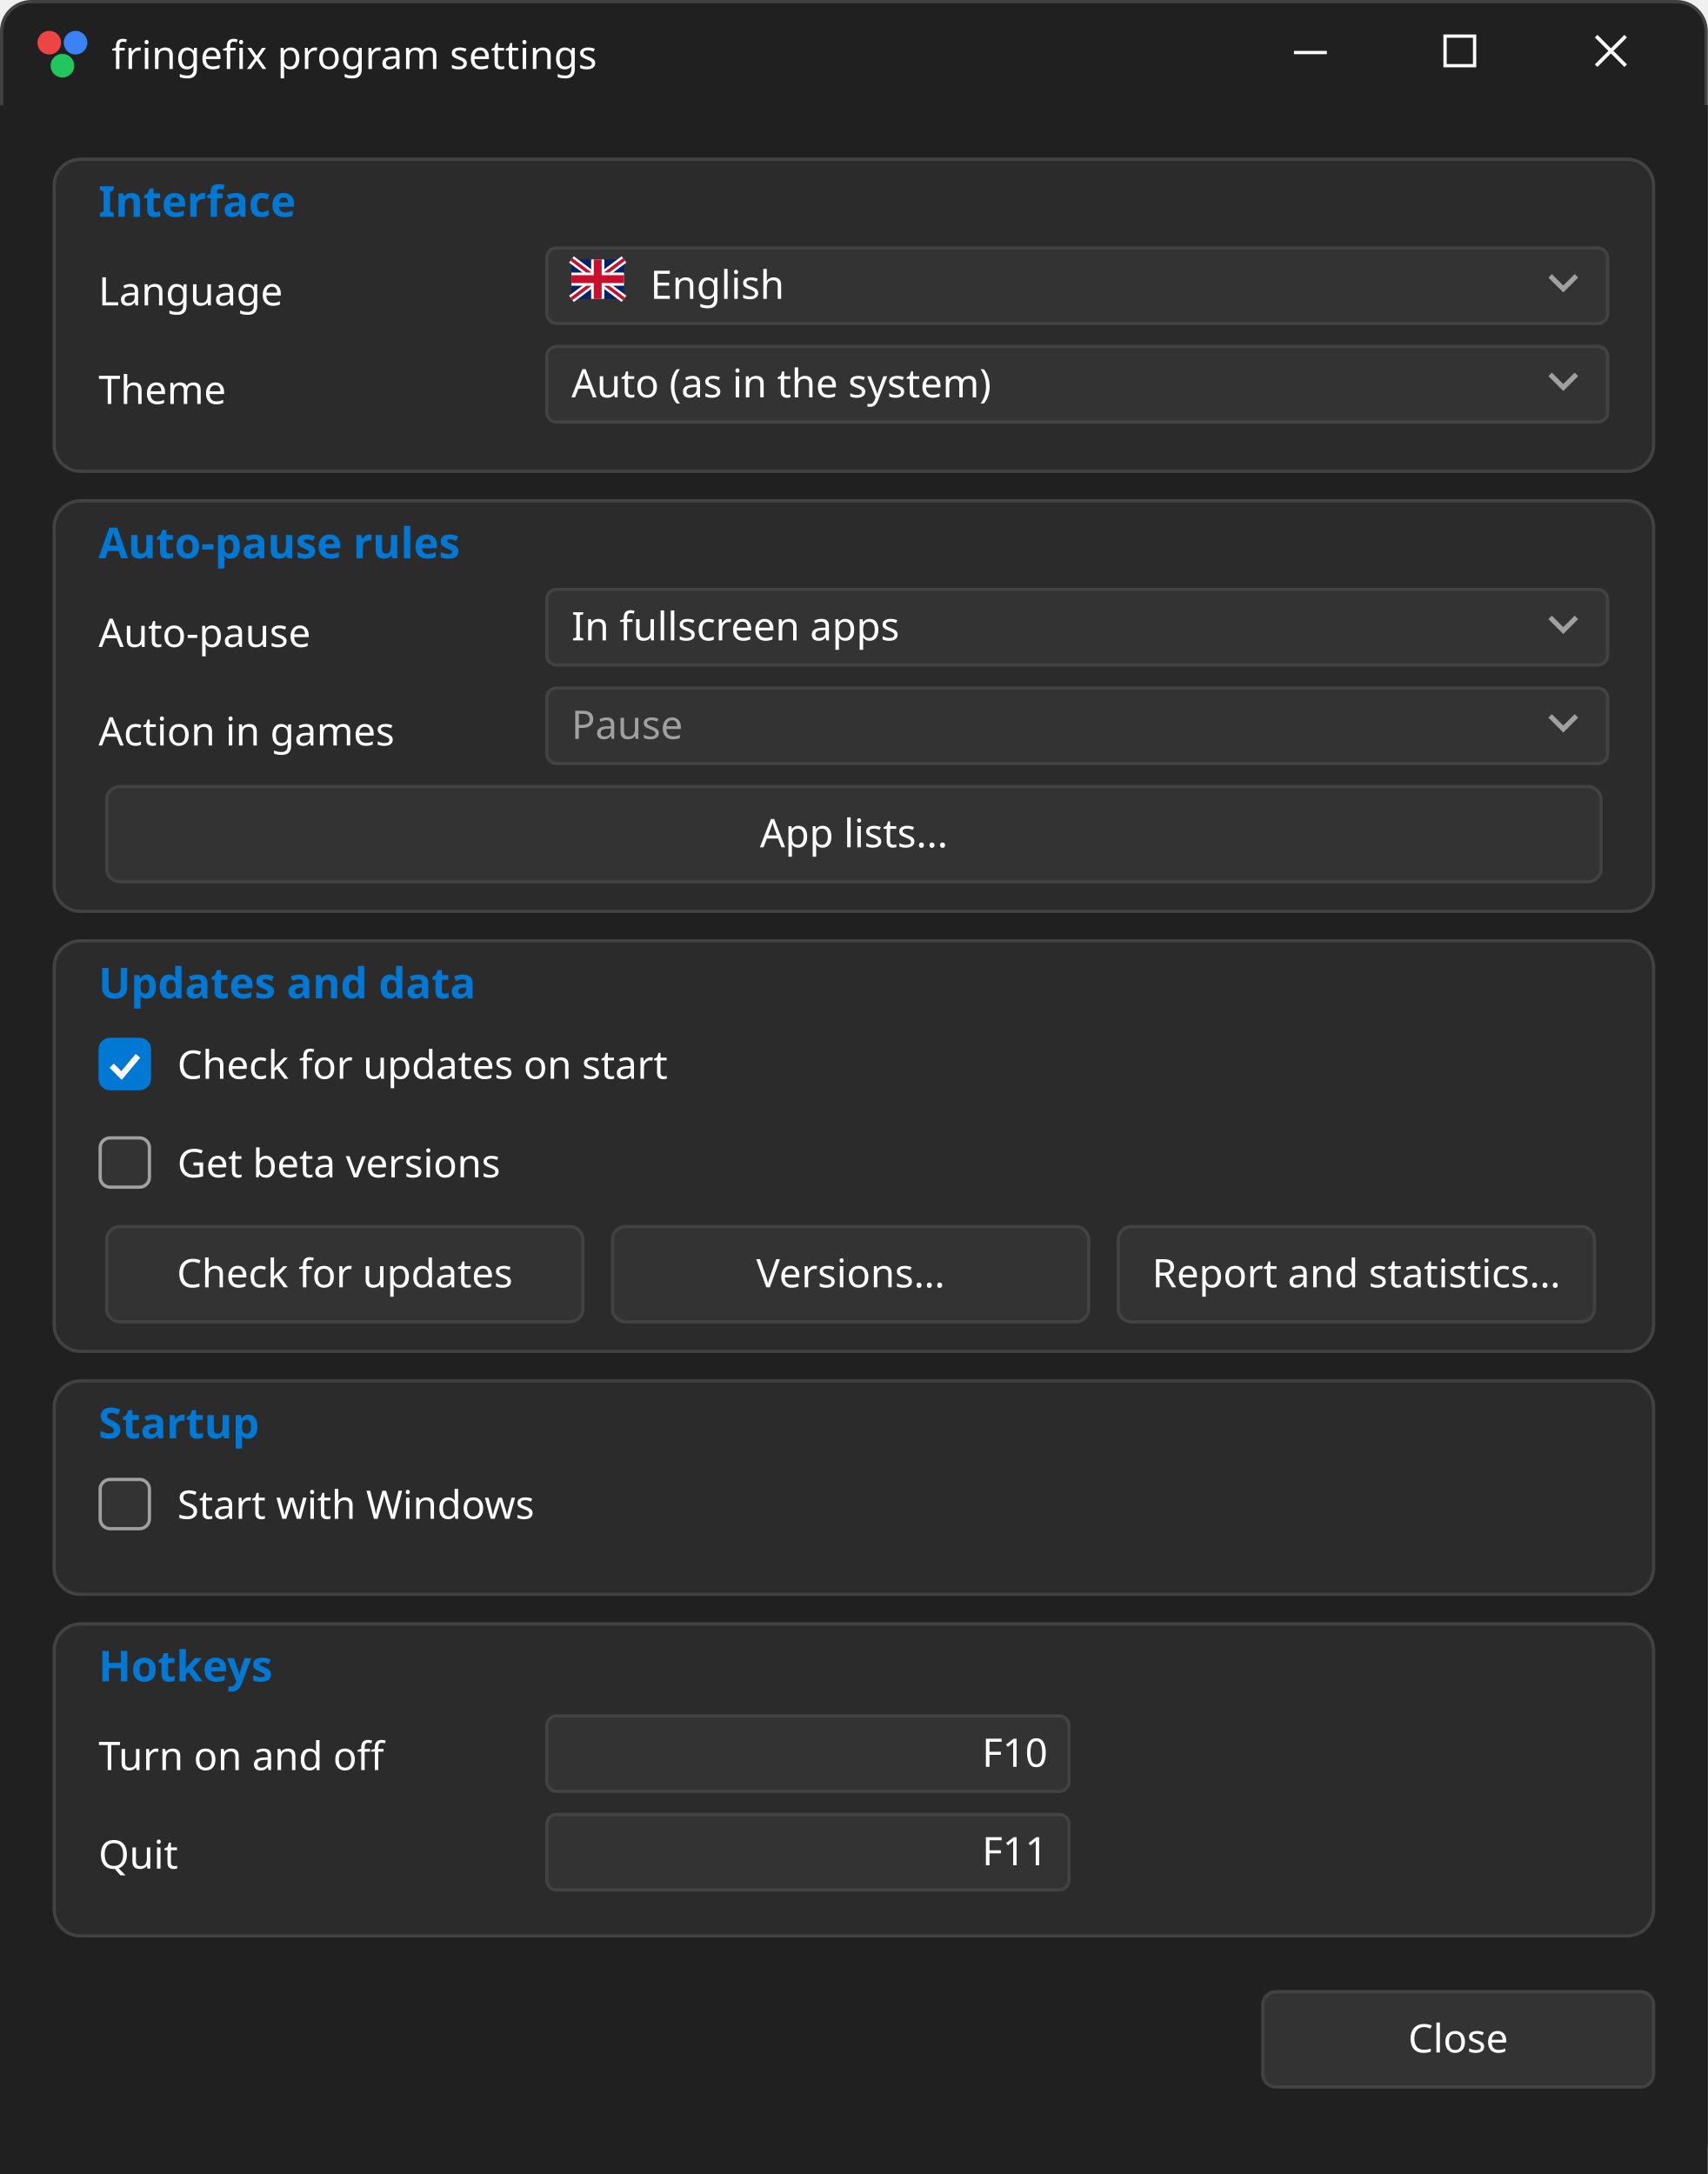
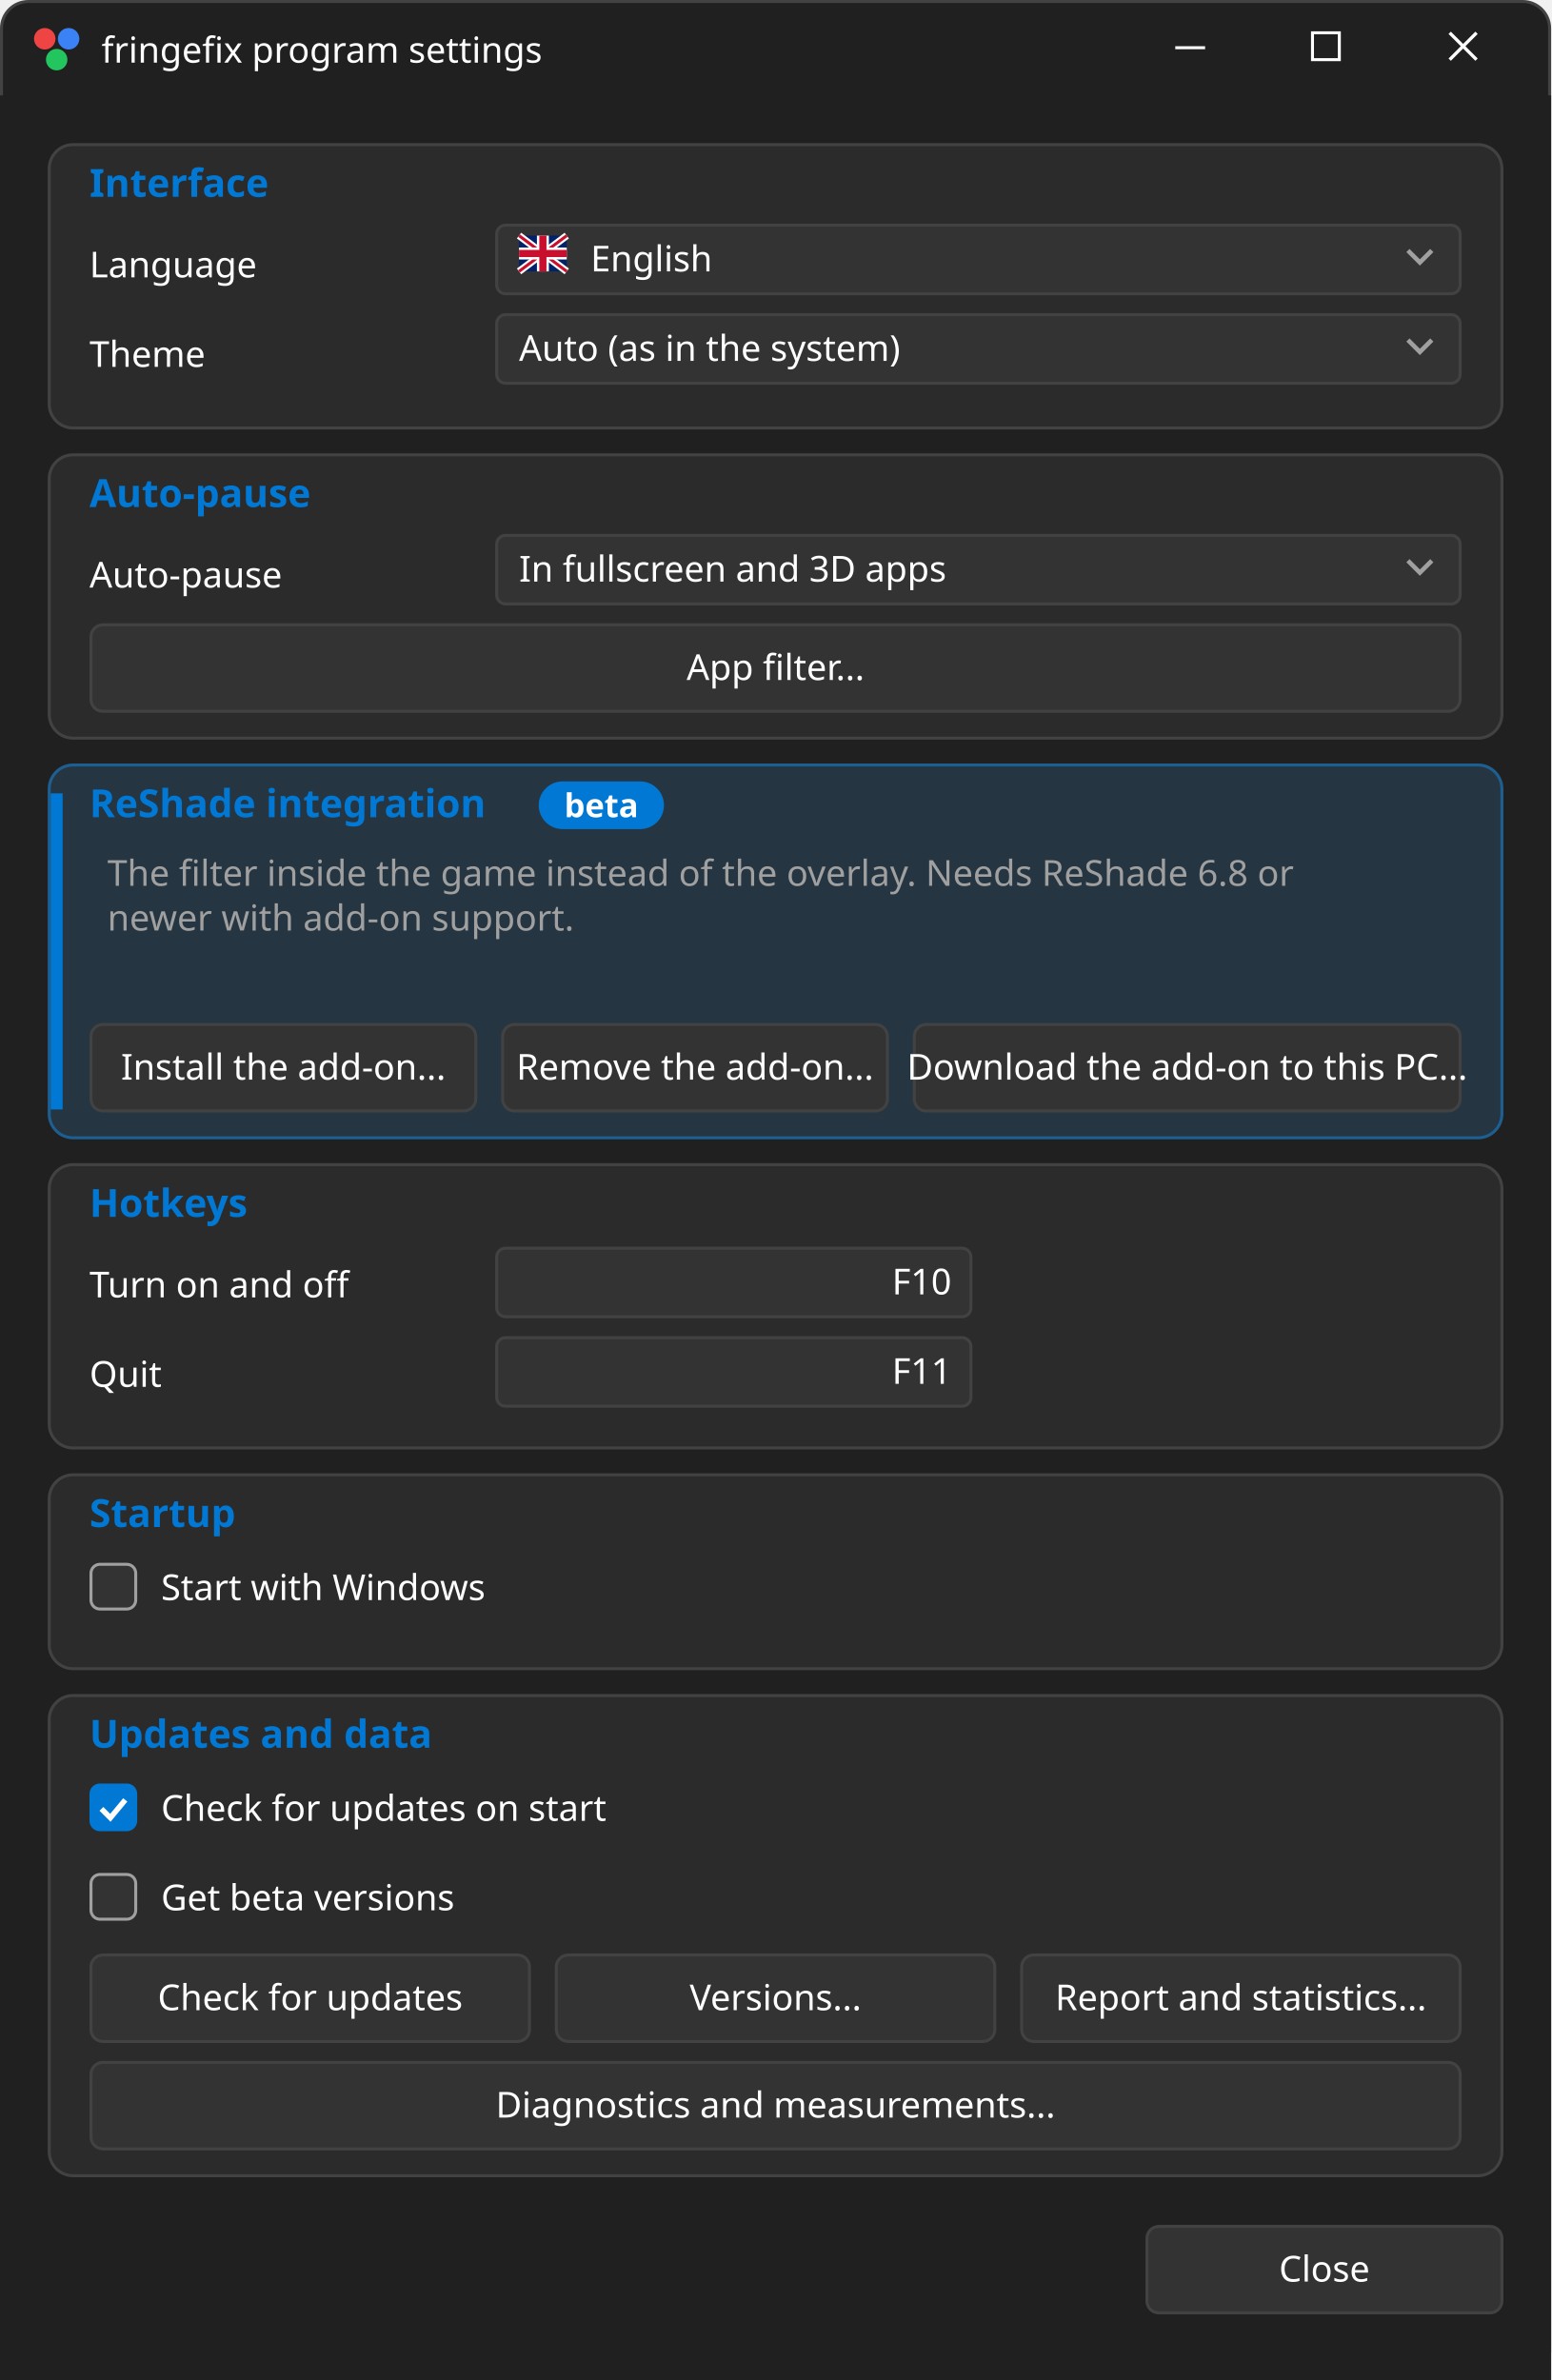
- <svg xmlns="http://www.w3.org/2000/svg" viewBox="0 0 520 662" width="520" height="662" role="img" aria-label="fringefix program settings">
-   <rect x=".5" y=".5" width="519" height="661" rx="9" fill="#202020" stroke="#424242" />
+ <svg xmlns="http://www.w3.org/2000/svg" viewBox="0 0 520 798" width="520" height="798" role="img" aria-label="fringefix program settings">
+   <rect x=".5" y=".5" width="519" height="797" rx="9" fill="#202020" stroke="#424242" />
  <g transform="translate(10 8)">
    <circle cx="5" cy="5" r="3.6" fill="#ef4444" />
    <circle cx="13" cy="5" r="3.6" fill="#3b82f6" />
    <circle cx="9" cy="12" r="3.6" fill="#22c55e" />
  </g>
  <text x="34" y="21" fill="#ffffff" font-family="'Segoe UI Variable', 'Segoe UI', system-ui, sans-serif" font-size="12">fringefix program settings</text>
  <path d="M394 16h10M440 11h9v9h-9z" fill="none" stroke="#ffffff" stroke-width="1" />
  <path d="M486 11l9 9m0-9l-9 9" stroke="#ffffff" stroke-width="1.1" />
  <g transform="translate(0 32)">
-     <rect width="520" height="630" fill="#202020" />
+     <rect width="520" height="766" fill="#202020" />
    <rect x="16.5" y="16.5" width="487" height="95" rx="8" fill="#2b2b2b" stroke="#424242" />
    <text x="30" y="34" fill="#0078d4" font-family="'Segoe UI Variable', 'Segoe UI', system-ui, sans-serif" font-size="13" font-weight="600" text-anchor="start">Interface</text>
    <text x="30" y="61" fill="#ffffff" font-family="'Segoe UI Variable', 'Segoe UI', system-ui, sans-serif" font-size="12" font-weight="400" text-anchor="start">Language</text>
    <rect x="166.5" y="43.5" width="323" height="23" rx="3" fill="#333333" stroke="#424242" />
    <g transform="translate(174 47)">
      <rect width="16" height="12" fill="#012169" />
      <path d="M0 0L16 12M16 0L0 12" stroke="#fff" stroke-width="2.4" />
      <path d="M0 0L16 12M16 0L0 12" stroke="#c8102e" stroke-width="1" />
      <path d="M8 0V12M0 6H16" stroke="#fff" stroke-width="4" />
      <path d="M8 0V12M0 6H16" stroke="#c8102e" stroke-width="2.4" />
    </g>
    <text x="198" y="59" fill="#ffffff" font-family="'Segoe UI Variable', 'Segoe UI', system-ui, sans-serif" font-size="12" font-weight="400" text-anchor="start">English</text>
    <path d="M472 52l4 4 4-4" fill="none" stroke="#a0a0a0" stroke-width="1.5" />
    <text x="30" y="91" fill="#ffffff" font-family="'Segoe UI Variable', 'Segoe UI', system-ui, sans-serif" font-size="12" font-weight="400" text-anchor="start">Theme</text>
    <rect x="166.5" y="73.5" width="323" height="23" rx="3" fill="#333333" stroke="#424242" />
    <text x="174" y="89" fill="#ffffff" font-family="'Segoe UI Variable', 'Segoe UI', system-ui, sans-serif" font-size="12" font-weight="400" text-anchor="start">Auto (as in the system)</text>
    <path d="M472 82l4 4 4-4" fill="none" stroke="#a0a0a0" stroke-width="1.5" />
-     <rect x="16.5" y="120.5" width="487" height="125" rx="8" fill="#2b2b2b" stroke="#424242" />
-     <text x="30" y="138" fill="#0078d4" font-family="'Segoe UI Variable', 'Segoe UI', system-ui, sans-serif" font-size="13" font-weight="600" text-anchor="start">Auto-pause rules</text>
+     <rect x="16.5" y="120.5" width="487" height="95" rx="8" fill="#2b2b2b" stroke="#424242" />
+     <text x="30" y="138" fill="#0078d4" font-family="'Segoe UI Variable', 'Segoe UI', system-ui, sans-serif" font-size="13" font-weight="600" text-anchor="start">Auto-pause</text>
    <text x="30" y="165" fill="#ffffff" font-family="'Segoe UI Variable', 'Segoe UI', system-ui, sans-serif" font-size="12" font-weight="400" text-anchor="start">Auto-pause</text>
    <rect x="166.5" y="147.5" width="323" height="23" rx="3" fill="#333333" stroke="#424242" />
-     <text x="174" y="163" fill="#ffffff" font-family="'Segoe UI Variable', 'Segoe UI', system-ui, sans-serif" font-size="12" font-weight="400" text-anchor="start">In fullscreen apps</text>
+     <text x="174" y="163" fill="#ffffff" font-family="'Segoe UI Variable', 'Segoe UI', system-ui, sans-serif" font-size="12" font-weight="400" text-anchor="start">In fullscreen and 3D apps</text>
    <path d="M472 156l4 4 4-4" fill="none" stroke="#a0a0a0" stroke-width="1.5" />
-     <text x="30" y="195" fill="#ffffff" font-family="'Segoe UI Variable', 'Segoe UI', system-ui, sans-serif" font-size="12" font-weight="400" text-anchor="start">Action in games</text>
-     <rect x="166.5" y="177.5" width="323" height="23" rx="3" fill="#333333" stroke="#424242" />
-     <text x="174" y="193" fill="#a0a0a0" font-family="'Segoe UI Variable', 'Segoe UI', system-ui, sans-serif" font-size="12" font-weight="400" text-anchor="start">Pause</text>
-     <path d="M472 186l4 4 4-4" fill="none" stroke="#a0a0a0" stroke-width="1.5" />
-     <rect x="32.5" y="207.5" width="455" height="29" rx="4" fill="#333333" stroke="#424242" />
-     <text x="260.0" y="226.0" fill="#ffffff" font-family="'Segoe UI Variable', 'Segoe UI', system-ui, sans-serif" font-size="12" font-weight="400" text-anchor="middle">App lists...</text>
-     <rect x="16.5" y="254.5" width="487" height="125" rx="8" fill="#2b2b2b" stroke="#424242" />
-     <text x="30" y="272" fill="#0078d4" font-family="'Segoe UI Variable', 'Segoe UI', system-ui, sans-serif" font-size="13" font-weight="600" text-anchor="start">Updates and data</text>
-     <rect x="30.5" y="284.5" width="15" height="15" rx="3" fill="#0078d4" stroke="#0078d4" />
-     <path d="M34 292.5l3 3 5-6" fill="none" stroke="#fff" stroke-width="1.8" />
-     <text x="54" y="296.5" fill="#ffffff" font-family="'Segoe UI Variable', 'Segoe UI', system-ui, sans-serif" font-size="12" font-weight="400" text-anchor="start">Check for updates on start</text>
-     <rect x="30.5" y="314.5" width="15" height="15" rx="3" fill="#333333" stroke="#a0a0a0" />
-     <text x="54" y="326.5" fill="#ffffff" font-family="'Segoe UI Variable', 'Segoe UI', system-ui, sans-serif" font-size="12" font-weight="400" text-anchor="start">Get beta versions</text>
-     <rect x="32.5" y="341.5" width="145" height="29" rx="4" fill="#333333" stroke="#424242" />
-     <text x="105.0" y="360.0" fill="#ffffff" font-family="'Segoe UI Variable', 'Segoe UI', system-ui, sans-serif" font-size="12" font-weight="400" text-anchor="middle">Check for updates</text>
-     <rect x="186.5" y="341.5" width="145" height="29" rx="4" fill="#333333" stroke="#424242" />
-     <text x="259.0" y="360.0" fill="#ffffff" font-family="'Segoe UI Variable', 'Segoe UI', system-ui, sans-serif" font-size="12" font-weight="400" text-anchor="middle">Versions…</text>
-     <rect x="340.5" y="341.5" width="145" height="29" rx="4" fill="#333333" stroke="#424242" />
-     <text x="413.0" y="360.0" fill="#ffffff" font-family="'Segoe UI Variable', 'Segoe UI', system-ui, sans-serif" font-size="12" font-weight="400" text-anchor="middle">Report and statistics…</text>
-     <rect x="16.5" y="388.5" width="487" height="65" rx="8" fill="#2b2b2b" stroke="#424242" />
-     <text x="30" y="406" fill="#0078d4" font-family="'Segoe UI Variable', 'Segoe UI', system-ui, sans-serif" font-size="13" font-weight="600" text-anchor="start">Startup</text>
-     <rect x="30.5" y="418.5" width="15" height="15" rx="3" fill="#333333" stroke="#a0a0a0" />
-     <text x="54" y="430.5" fill="#ffffff" font-family="'Segoe UI Variable', 'Segoe UI', system-ui, sans-serif" font-size="12" font-weight="400" text-anchor="start">Start with Windows</text>
-     <rect x="16.5" y="462.5" width="487" height="95" rx="8" fill="#2b2b2b" stroke="#424242" />
-     <text x="30" y="480" fill="#0078d4" font-family="'Segoe UI Variable', 'Segoe UI', system-ui, sans-serif" font-size="13" font-weight="600" text-anchor="start">Hotkeys</text>
-     <text x="30" y="507" fill="#ffffff" font-family="'Segoe UI Variable', 'Segoe UI', system-ui, sans-serif" font-size="12" font-weight="400" text-anchor="start">Turn on and off</text>
-     <rect x="166.5" y="490.5" width="159" height="23" rx="3" fill="#333333" stroke="#424242" />
-     <text x="319" y="506.0" fill="#ffffff" font-family="'Segoe UI Variable', 'Segoe UI', system-ui, sans-serif" font-size="12" font-weight="400" text-anchor="end">F10</text>
-     <text x="30" y="537" fill="#ffffff" font-family="'Segoe UI Variable', 'Segoe UI', system-ui, sans-serif" font-size="12" font-weight="400" text-anchor="start">Quit</text>
-     <rect x="166.5" y="520.5" width="159" height="23" rx="3" fill="#333333" stroke="#424242" />
-     <text x="319" y="536.0" fill="#ffffff" font-family="'Segoe UI Variable', 'Segoe UI', system-ui, sans-serif" font-size="12" font-weight="400" text-anchor="end">F11</text>
-     <rect x="384.5" y="574.5" width="119" height="29" rx="4" fill="#333333" stroke="#424242" />
-     <text x="444.0" y="593.0" fill="#ffffff" font-family="'Segoe UI Variable', 'Segoe UI', system-ui, sans-serif" font-size="12" font-weight="400" text-anchor="middle">Close</text>
+     <rect x="30.5" y="177.5" width="459" height="29" rx="4" fill="#333333" stroke="#424242" />
+     <text x="260.0" y="196.0" fill="#ffffff" font-family="'Segoe UI Variable', 'Segoe UI', system-ui, sans-serif" font-size="12" font-weight="400" text-anchor="middle">App filter...</text>
+     <rect x="16.5" y="224.5" width="487" height="125" rx="8" fill="#253541" stroke="#1d5f91" />
+     <rect x="17" y="234" width="4" height="106" fill="#0078d4" />
+     <text x="30" y="242" fill="#0078d4" font-family="'Segoe UI Variable', 'Segoe UI', system-ui, sans-serif" font-size="13" font-weight="600" text-anchor="start">ReShade integration</text>
+     <rect x="180.6" y="230" width="42" height="16" rx="8" fill="#0078d4" />
+     <text x="201.6" y="242" fill="#ffffff" font-family="'Segoe UI Variable', 'Segoe UI', system-ui, sans-serif" font-size="11" font-weight="600" text-anchor="middle">beta</text>
+     <text x="36" y="265" fill="#a0a0a0" font-family="'Segoe UI Variable', 'Segoe UI', system-ui, sans-serif" font-size="12" font-weight="400" text-anchor="start">The filter inside the game instead of the overlay. Needs ReShade 6.8 or</text>
+     <text x="36" y="280" fill="#a0a0a0" font-family="'Segoe UI Variable', 'Segoe UI', system-ui, sans-serif" font-size="12" font-weight="400" text-anchor="start">newer with add-on support.</text>
+     <rect x="30.5" y="311.5" width="129" height="29" rx="4" fill="#333333" stroke="#424242" />
+     <text x="95.0" y="330.0" fill="#ffffff" font-family="'Segoe UI Variable', 'Segoe UI', system-ui, sans-serif" font-size="12" font-weight="400" text-anchor="middle">Install the add-on...</text>
+     <rect x="168.5" y="311.5" width="129" height="29" rx="4" fill="#333333" stroke="#424242" />
+     <text x="233.0" y="330.0" fill="#ffffff" font-family="'Segoe UI Variable', 'Segoe UI', system-ui, sans-serif" font-size="12" font-weight="400" text-anchor="middle">Remove the add-on...</text>
+     <rect x="306.5" y="311.5" width="183" height="29" rx="4" fill="#333333" stroke="#424242" />
+     <text x="398.0" y="330.0" fill="#ffffff" font-family="'Segoe UI Variable', 'Segoe UI', system-ui, sans-serif" font-size="12" font-weight="400" text-anchor="middle">Download the add-on to this PC...</text>
+     <rect x="16.5" y="358.5" width="487" height="95" rx="8" fill="#2b2b2b" stroke="#424242" />
+     <text x="30" y="376" fill="#0078d4" font-family="'Segoe UI Variable', 'Segoe UI', system-ui, sans-serif" font-size="13" font-weight="600" text-anchor="start">Hotkeys</text>
+     <text x="30" y="403" fill="#ffffff" font-family="'Segoe UI Variable', 'Segoe UI', system-ui, sans-serif" font-size="12" font-weight="400" text-anchor="start">Turn on and off</text>
+     <rect x="166.5" y="386.5" width="159" height="23" rx="3" fill="#333333" stroke="#424242" />
+     <text x="319" y="402.0" fill="#ffffff" font-family="'Segoe UI Variable', 'Segoe UI', system-ui, sans-serif" font-size="12" font-weight="400" text-anchor="end">F10</text>
+     <text x="30" y="433" fill="#ffffff" font-family="'Segoe UI Variable', 'Segoe UI', system-ui, sans-serif" font-size="12" font-weight="400" text-anchor="start">Quit</text>
+     <rect x="166.5" y="416.5" width="159" height="23" rx="3" fill="#333333" stroke="#424242" />
+     <text x="319" y="432.0" fill="#ffffff" font-family="'Segoe UI Variable', 'Segoe UI', system-ui, sans-serif" font-size="12" font-weight="400" text-anchor="end">F11</text>
+     <rect x="16.5" y="462.5" width="487" height="65" rx="8" fill="#2b2b2b" stroke="#424242" />
+     <text x="30" y="480" fill="#0078d4" font-family="'Segoe UI Variable', 'Segoe UI', system-ui, sans-serif" font-size="13" font-weight="600" text-anchor="start">Startup</text>
+     <rect x="30.5" y="492.5" width="15" height="15" rx="3" fill="#333333" stroke="#a0a0a0" />
+     <text x="54" y="504.5" fill="#ffffff" font-family="'Segoe UI Variable', 'Segoe UI', system-ui, sans-serif" font-size="12" font-weight="400" text-anchor="start">Start with Windows</text>
+     <rect x="16.5" y="536.5" width="487" height="161" rx="8" fill="#2b2b2b" stroke="#424242" />
+     <text x="30" y="554" fill="#0078d4" font-family="'Segoe UI Variable', 'Segoe UI', system-ui, sans-serif" font-size="13" font-weight="600" text-anchor="start">Updates and data</text>
+     <rect x="30.5" y="566.5" width="15" height="15" rx="3" fill="#0078d4" stroke="#0078d4" />
+     <path d="M34 574.5l3 3 5-6" fill="none" stroke="#fff" stroke-width="1.8" />
+     <text x="54" y="578.5" fill="#ffffff" font-family="'Segoe UI Variable', 'Segoe UI', system-ui, sans-serif" font-size="12" font-weight="400" text-anchor="start">Check for updates on start</text>
+     <rect x="30.5" y="596.5" width="15" height="15" rx="3" fill="#333333" stroke="#a0a0a0" />
+     <text x="54" y="608.5" fill="#ffffff" font-family="'Segoe UI Variable', 'Segoe UI', system-ui, sans-serif" font-size="12" font-weight="400" text-anchor="start">Get beta versions</text>
+     <rect x="30.5" y="623.5" width="147" height="29" rx="4" fill="#333333" stroke="#424242" />
+     <text x="104.0" y="642.0" fill="#ffffff" font-family="'Segoe UI Variable', 'Segoe UI', system-ui, sans-serif" font-size="12" font-weight="400" text-anchor="middle">Check for updates</text>
+     <rect x="186.5" y="623.5" width="147" height="29" rx="4" fill="#333333" stroke="#424242" />
+     <text x="260.0" y="642.0" fill="#ffffff" font-family="'Segoe UI Variable', 'Segoe UI', system-ui, sans-serif" font-size="12" font-weight="400" text-anchor="middle">Versions...</text>
+     <rect x="342.5" y="623.5" width="147" height="29" rx="4" fill="#333333" stroke="#424242" />
+     <text x="416.0" y="642.0" fill="#ffffff" font-family="'Segoe UI Variable', 'Segoe UI', system-ui, sans-serif" font-size="12" font-weight="400" text-anchor="middle">Report and statistics...</text>
+     <rect x="30.5" y="659.5" width="459" height="29" rx="4" fill="#333333" stroke="#424242" />
+     <text x="260.0" y="678.0" fill="#ffffff" font-family="'Segoe UI Variable', 'Segoe UI', system-ui, sans-serif" font-size="12" font-weight="400" text-anchor="middle">Diagnostics and measurements...</text>
+     <rect x="384.5" y="714.5" width="119" height="29" rx="4" fill="#333333" stroke="#424242" />
+     <text x="444.0" y="733.0" fill="#ffffff" font-family="'Segoe UI Variable', 'Segoe UI', system-ui, sans-serif" font-size="12" font-weight="400" text-anchor="middle">Close</text>
  </g>
</svg>
